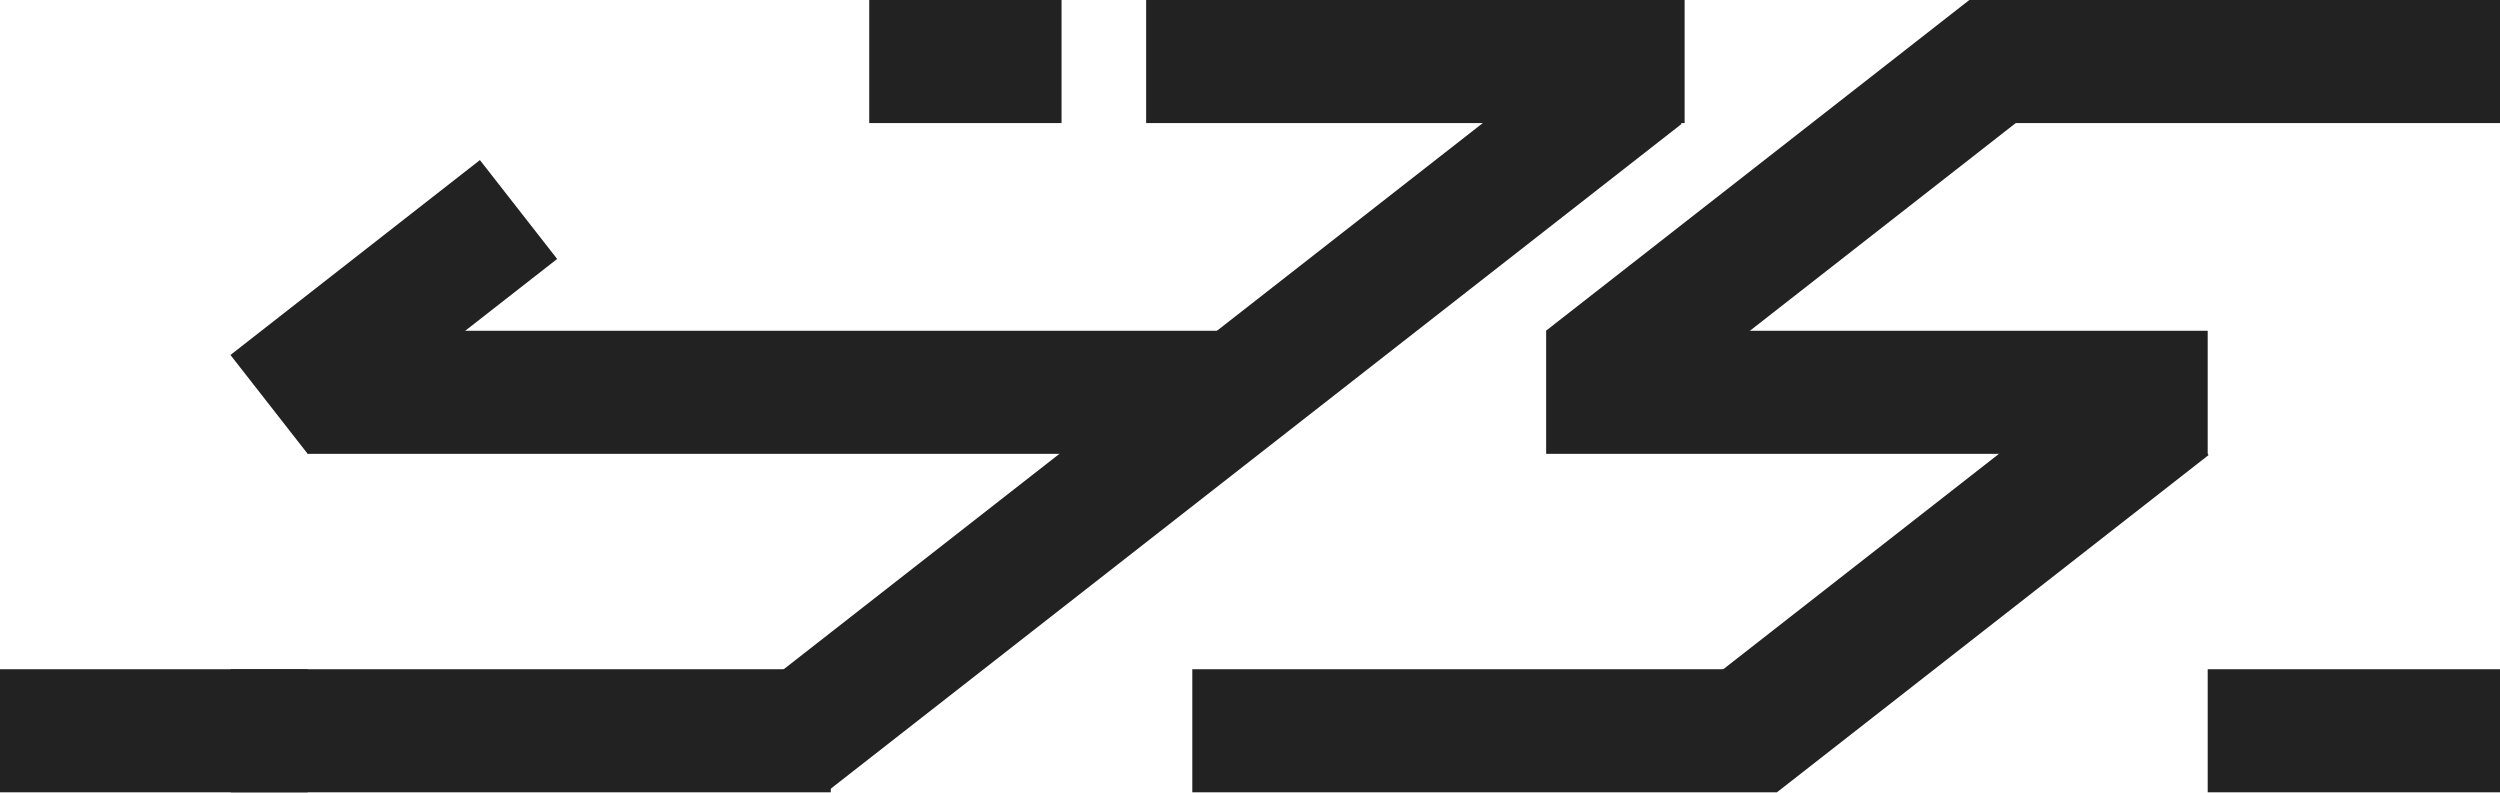
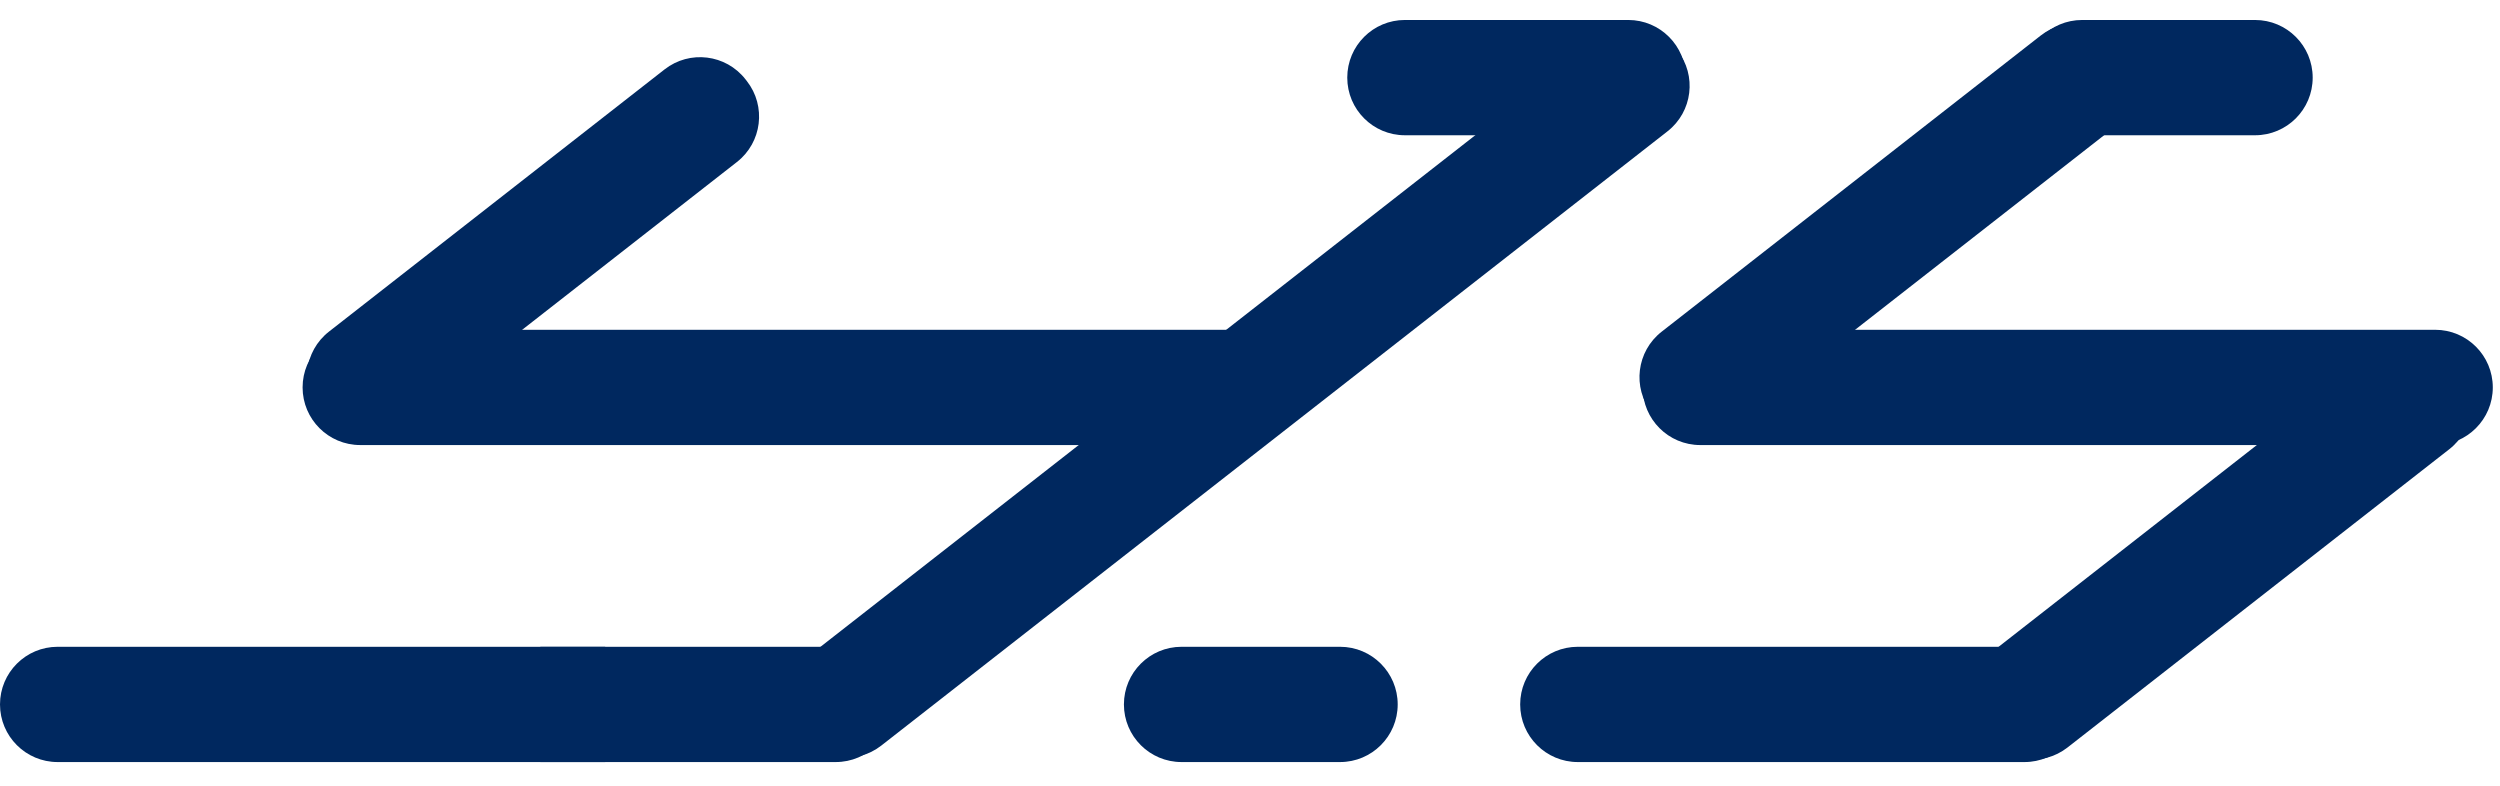
- <svg xmlns="http://www.w3.org/2000/svg" width="325" height="103" viewBox="0 0 325 103" fill="none">
-   <rect x="149" y="16" width="16" height="70" transform="rotate(-90 149 16)" fill="#222222" />
-   <rect x="30" y="103" width="16" height="78" transform="rotate(-90 30 103)" fill="#222222" />
-   <rect x="40" y="59" width="16" height="120" transform="rotate(-90 40 59)" fill="#222222" />
-   <rect x="107.851" y="102.644" width="16" height="140.549" transform="rotate(-128 107.851 102.644)" fill="#222222" />
-   <rect x="40" y="59" width="16.311" height="41.154" transform="rotate(-128 40 59)" fill="#222222" />
-   <rect x="256" y="16" width="16" height="69" transform="rotate(-90 256 16)" fill="#222222" />
-   <rect x="287" y="103" width="16" height="38" transform="rotate(-90 287 103)" fill="#222222" />
-   <rect y="103" width="16" height="40" transform="rotate(-90 0 103)" fill="#222222" />
-   <rect x="113" y="16" width="16" height="25" transform="rotate(-90 113 16)" fill="#222222" />
-   <rect x="155" y="103" width="16" height="76" transform="rotate(-90 155 103)" fill="#222222" />
-   <rect x="201" y="59" width="16" height="86" transform="rotate(-90 201 59)" fill="#222222" />
-   <rect x="211.05" y="55.841" width="16.321" height="69.803" transform="rotate(-128 211.05 55.8413)" fill="#222222" />
-   <rect x="231" y="103" width="16.902" height="71.215" transform="rotate(-128 231 103)" fill="#222222" />
+ <svg xmlns="http://www.w3.org/2000/svg" width="347" height="109" viewBox="0 0 347 109" fill="none">
+   <path d="M195 18.773C190.582 18.773 187 15.192 187 10.773V10.773C187 6.355 190.582 2.773 195 2.773L226 2.773C230.418 2.773 234 6.355 234 10.773V10.773C234 15.192 230.418 18.773 226 18.773L195 18.773Z" fill="#00285F" />
+   <path d="M75 105.773V89.773H124V97.773C124 102.192 120.418 105.773 116 105.773H75Z" fill="#00285F" />
+   <path d="M50 61.773C45.582 61.773 42 58.192 42 53.773V53.773C42 49.355 45.582 45.773 50 45.773L172 45.773V61.773L50 61.773Z" fill="#00285F" />
+   <rect x="116.021" y="108.41" width="16" height="154.477" rx="8" transform="rotate(-128 116.021 108.41)" fill="#00285F" />
+   <path d="M55.706 58.878C52.224 61.598 47.197 60.981 44.477 57.499L44.285 57.254C41.565 53.773 42.183 48.745 45.664 46.025L92.245 9.632C95.726 6.912 100.754 7.529 103.474 11.011L103.665 11.256C106.385 14.738 105.768 19.765 102.287 22.485L55.706 58.878Z" fill="#00285F" />
+   <rect x="281" y="18.774" width="16" height="40" rx="8" transform="rotate(-90 281 18.7737)" fill="#00285F" />
+   <path d="M8 105.774C3.582 105.774 0 102.192 0 97.774V97.774C0 93.355 3.582 89.774 8 89.774H84V105.774H8Z" fill="#00285F" />
+   <rect x="156" y="105.774" width="16" height="38" rx="8" transform="rotate(-90 156 105.774)" fill="#00285F" />
+   <path d="M219 105.774C214.582 105.774 211 102.192 211 97.774V97.774C211 93.355 214.582 89.774 219 89.774H281C285.418 89.774 289 93.355 289 97.774V97.774C289 102.192 285.418 105.774 281 105.774H219Z" fill="#00285F" />
+   <path d="M236 61.774C231.582 61.774 228 58.192 228 53.774V53.774C228 49.355 231.582 45.774 236 45.774L338 45.774C342.418 45.774 346 49.355 346 53.774V53.774C346 58.192 342.418 61.774 338 61.774L236 61.774Z" fill="#00285F" />
+   <rect x="234.379" y="63.827" width="16.321" height="82.782" rx="8" transform="rotate(-128 234.379 63.8271)" fill="#00285F" />
+   <rect x="280.67" y="108.674" width="16.902" height="83.249" rx="8" transform="rotate(-128 280.67 108.674)" fill="#00285F" />
</svg>
